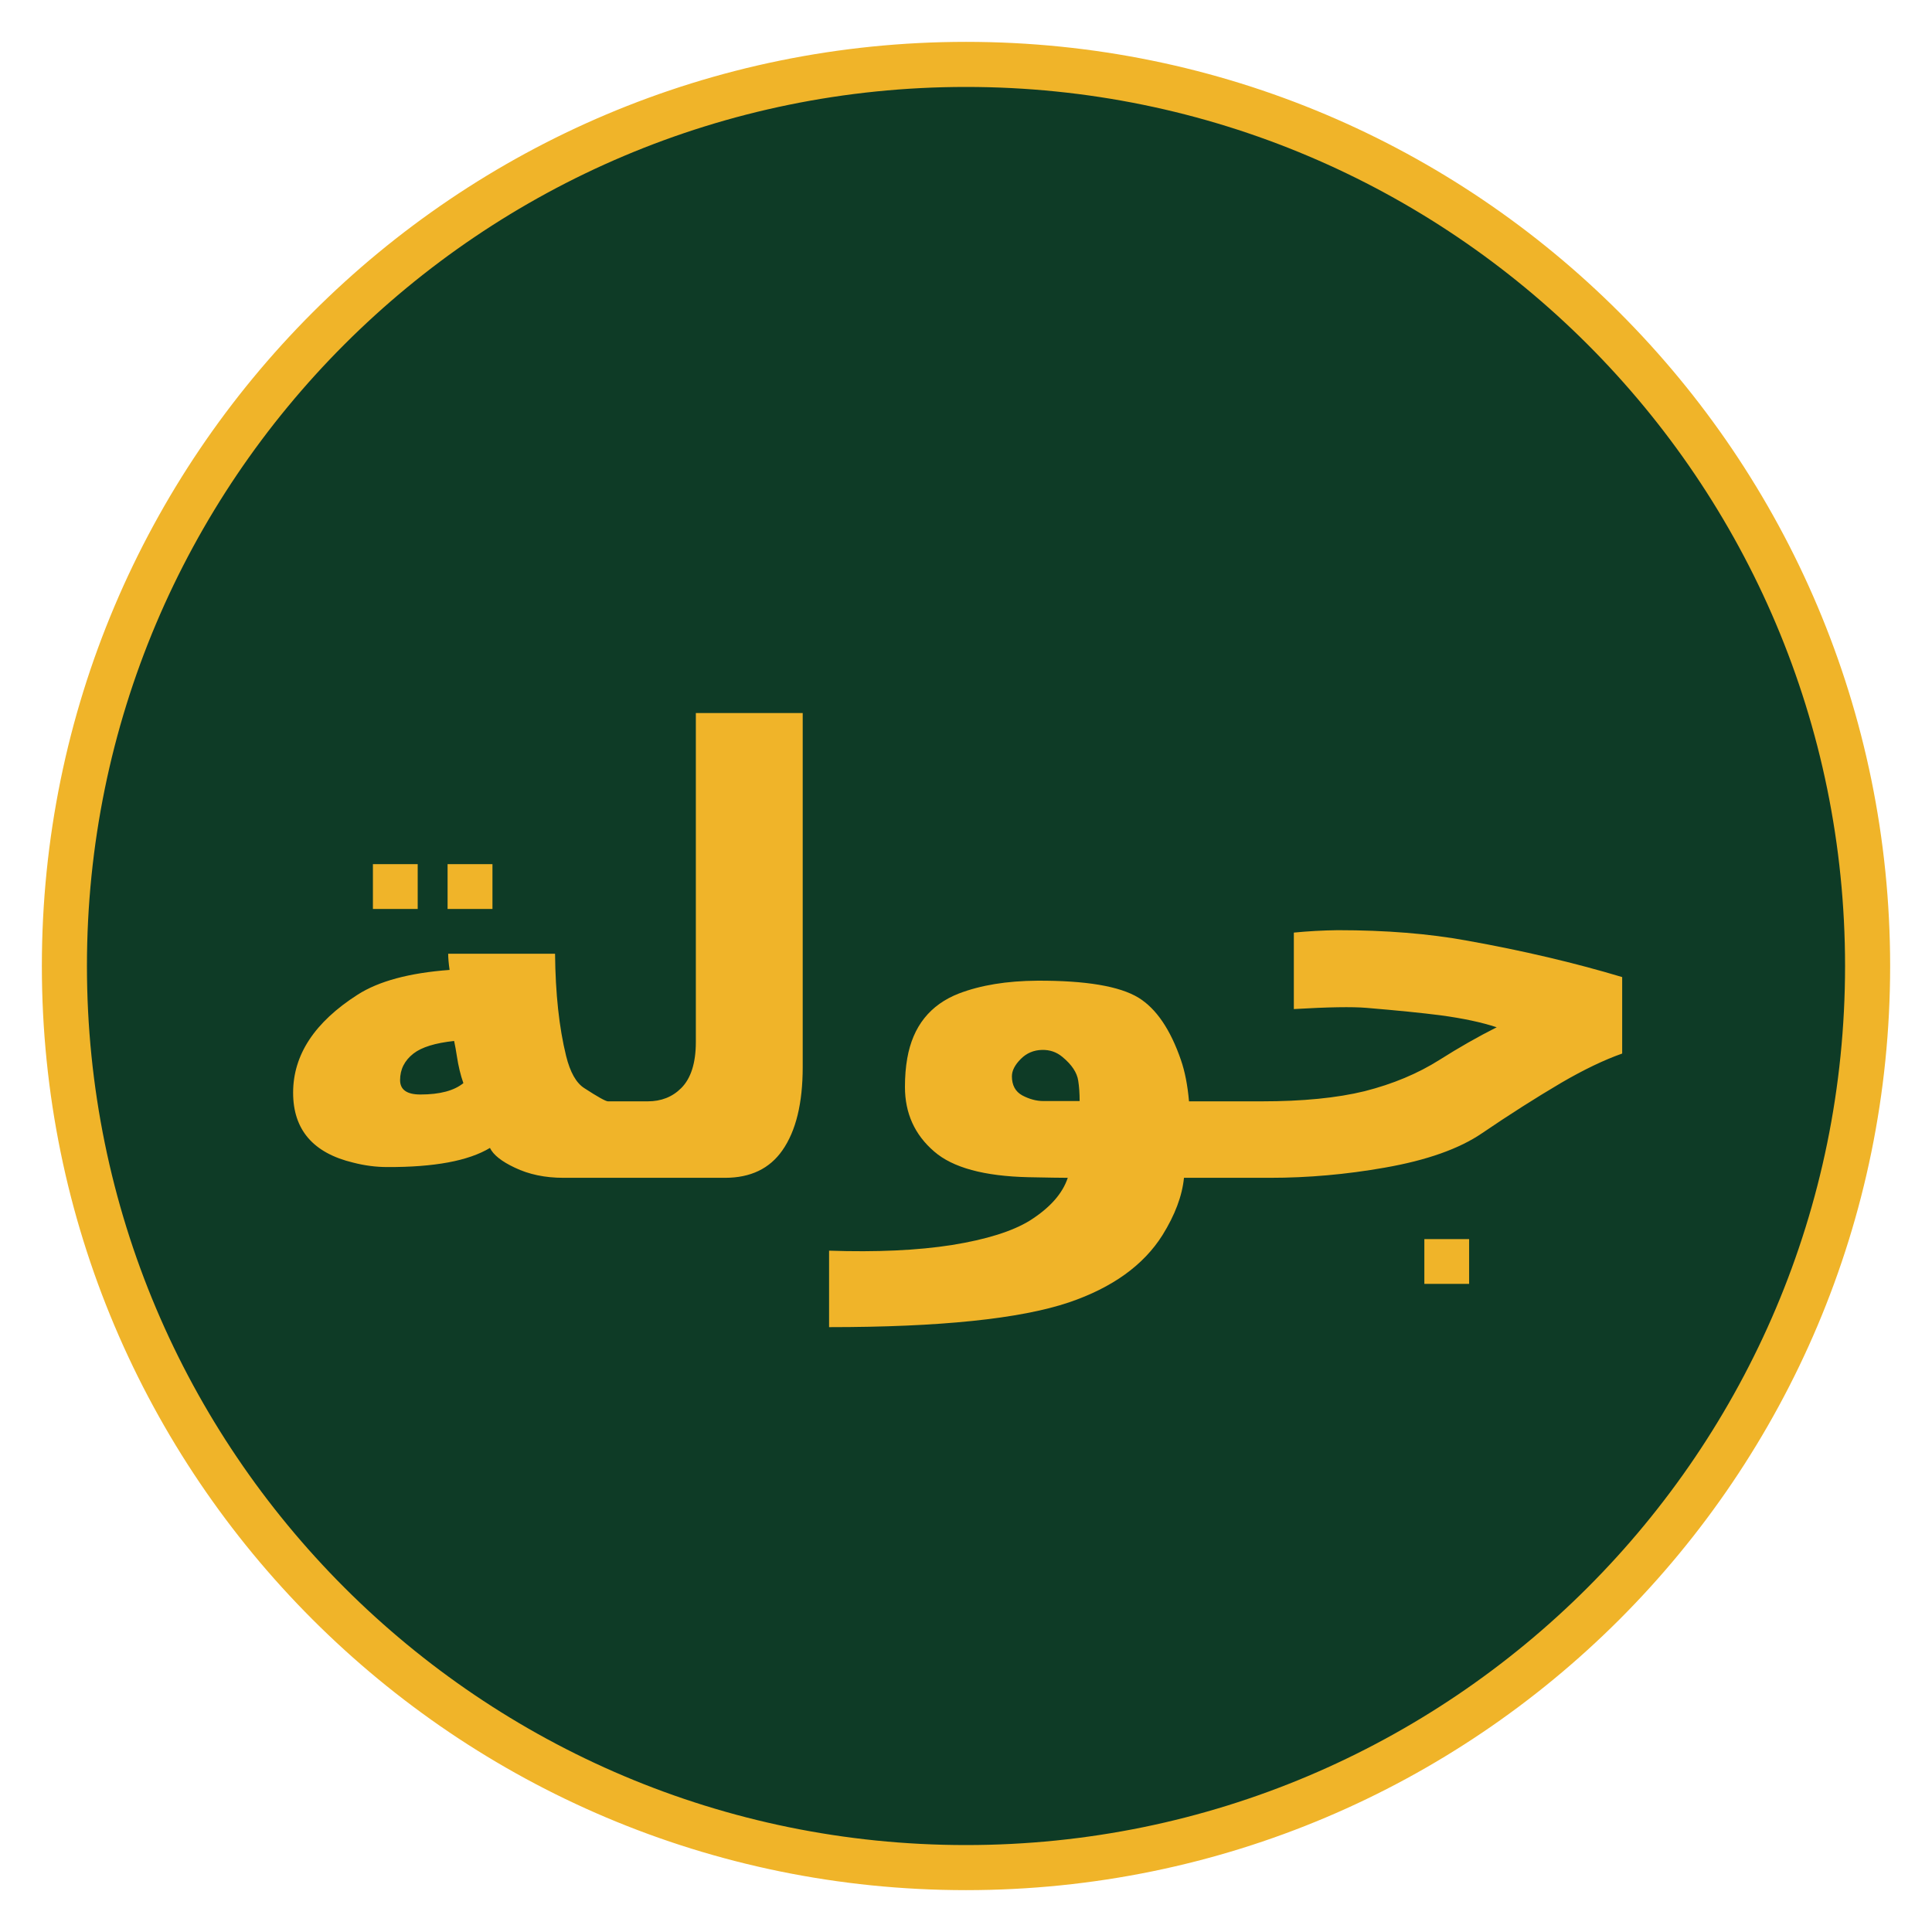
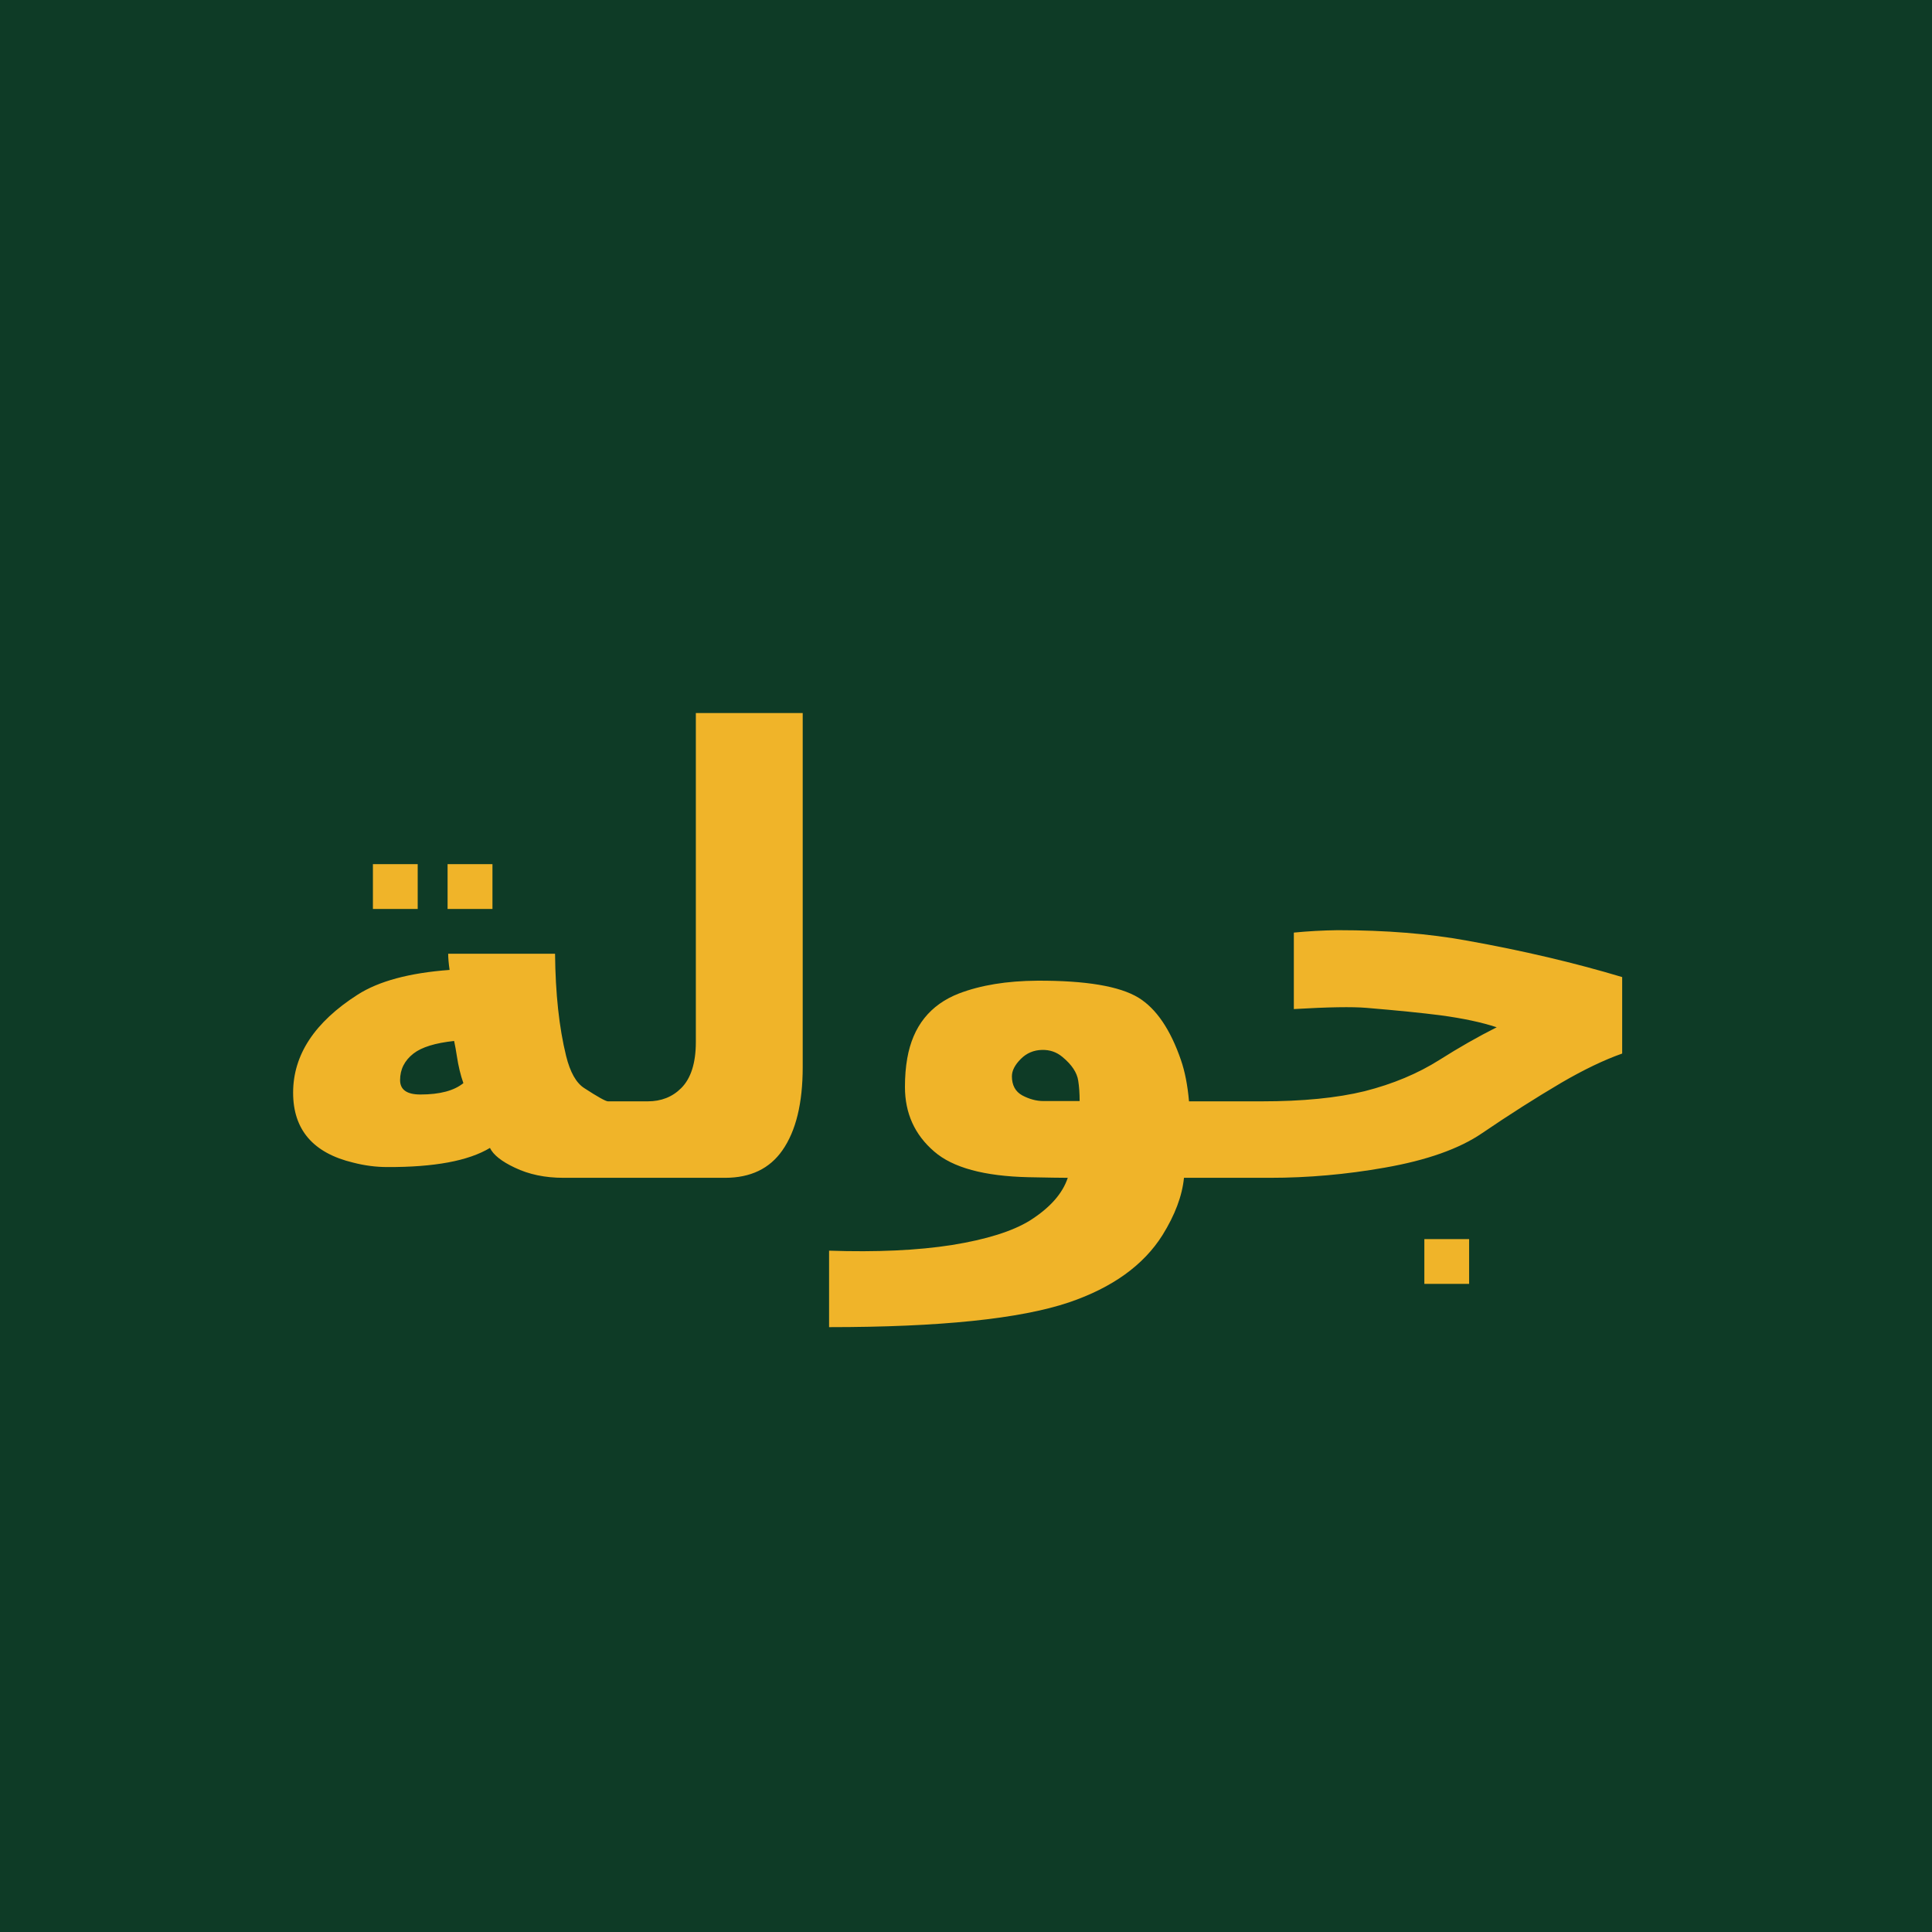
<svg xmlns="http://www.w3.org/2000/svg" viewBox="0 0 300 300">
-   <circle cx="150" cy="150" r="140" fill="#0e3b26" />
-   <circle cx="150" cy="150" r="140" fill="none" stroke="#f0b429" stroke-width="7" />
+   <rect width="300" height="300" fill="#0e3b26" />
  <text x="150" y="150" fill="#f0b429" font-family="Tajawal, 'Segoe UI', Tahoma, Arial, sans-serif" font-size="95" font-weight="800" text-anchor="middle" dominant-baseline="central">جولة</text>
</svg>
